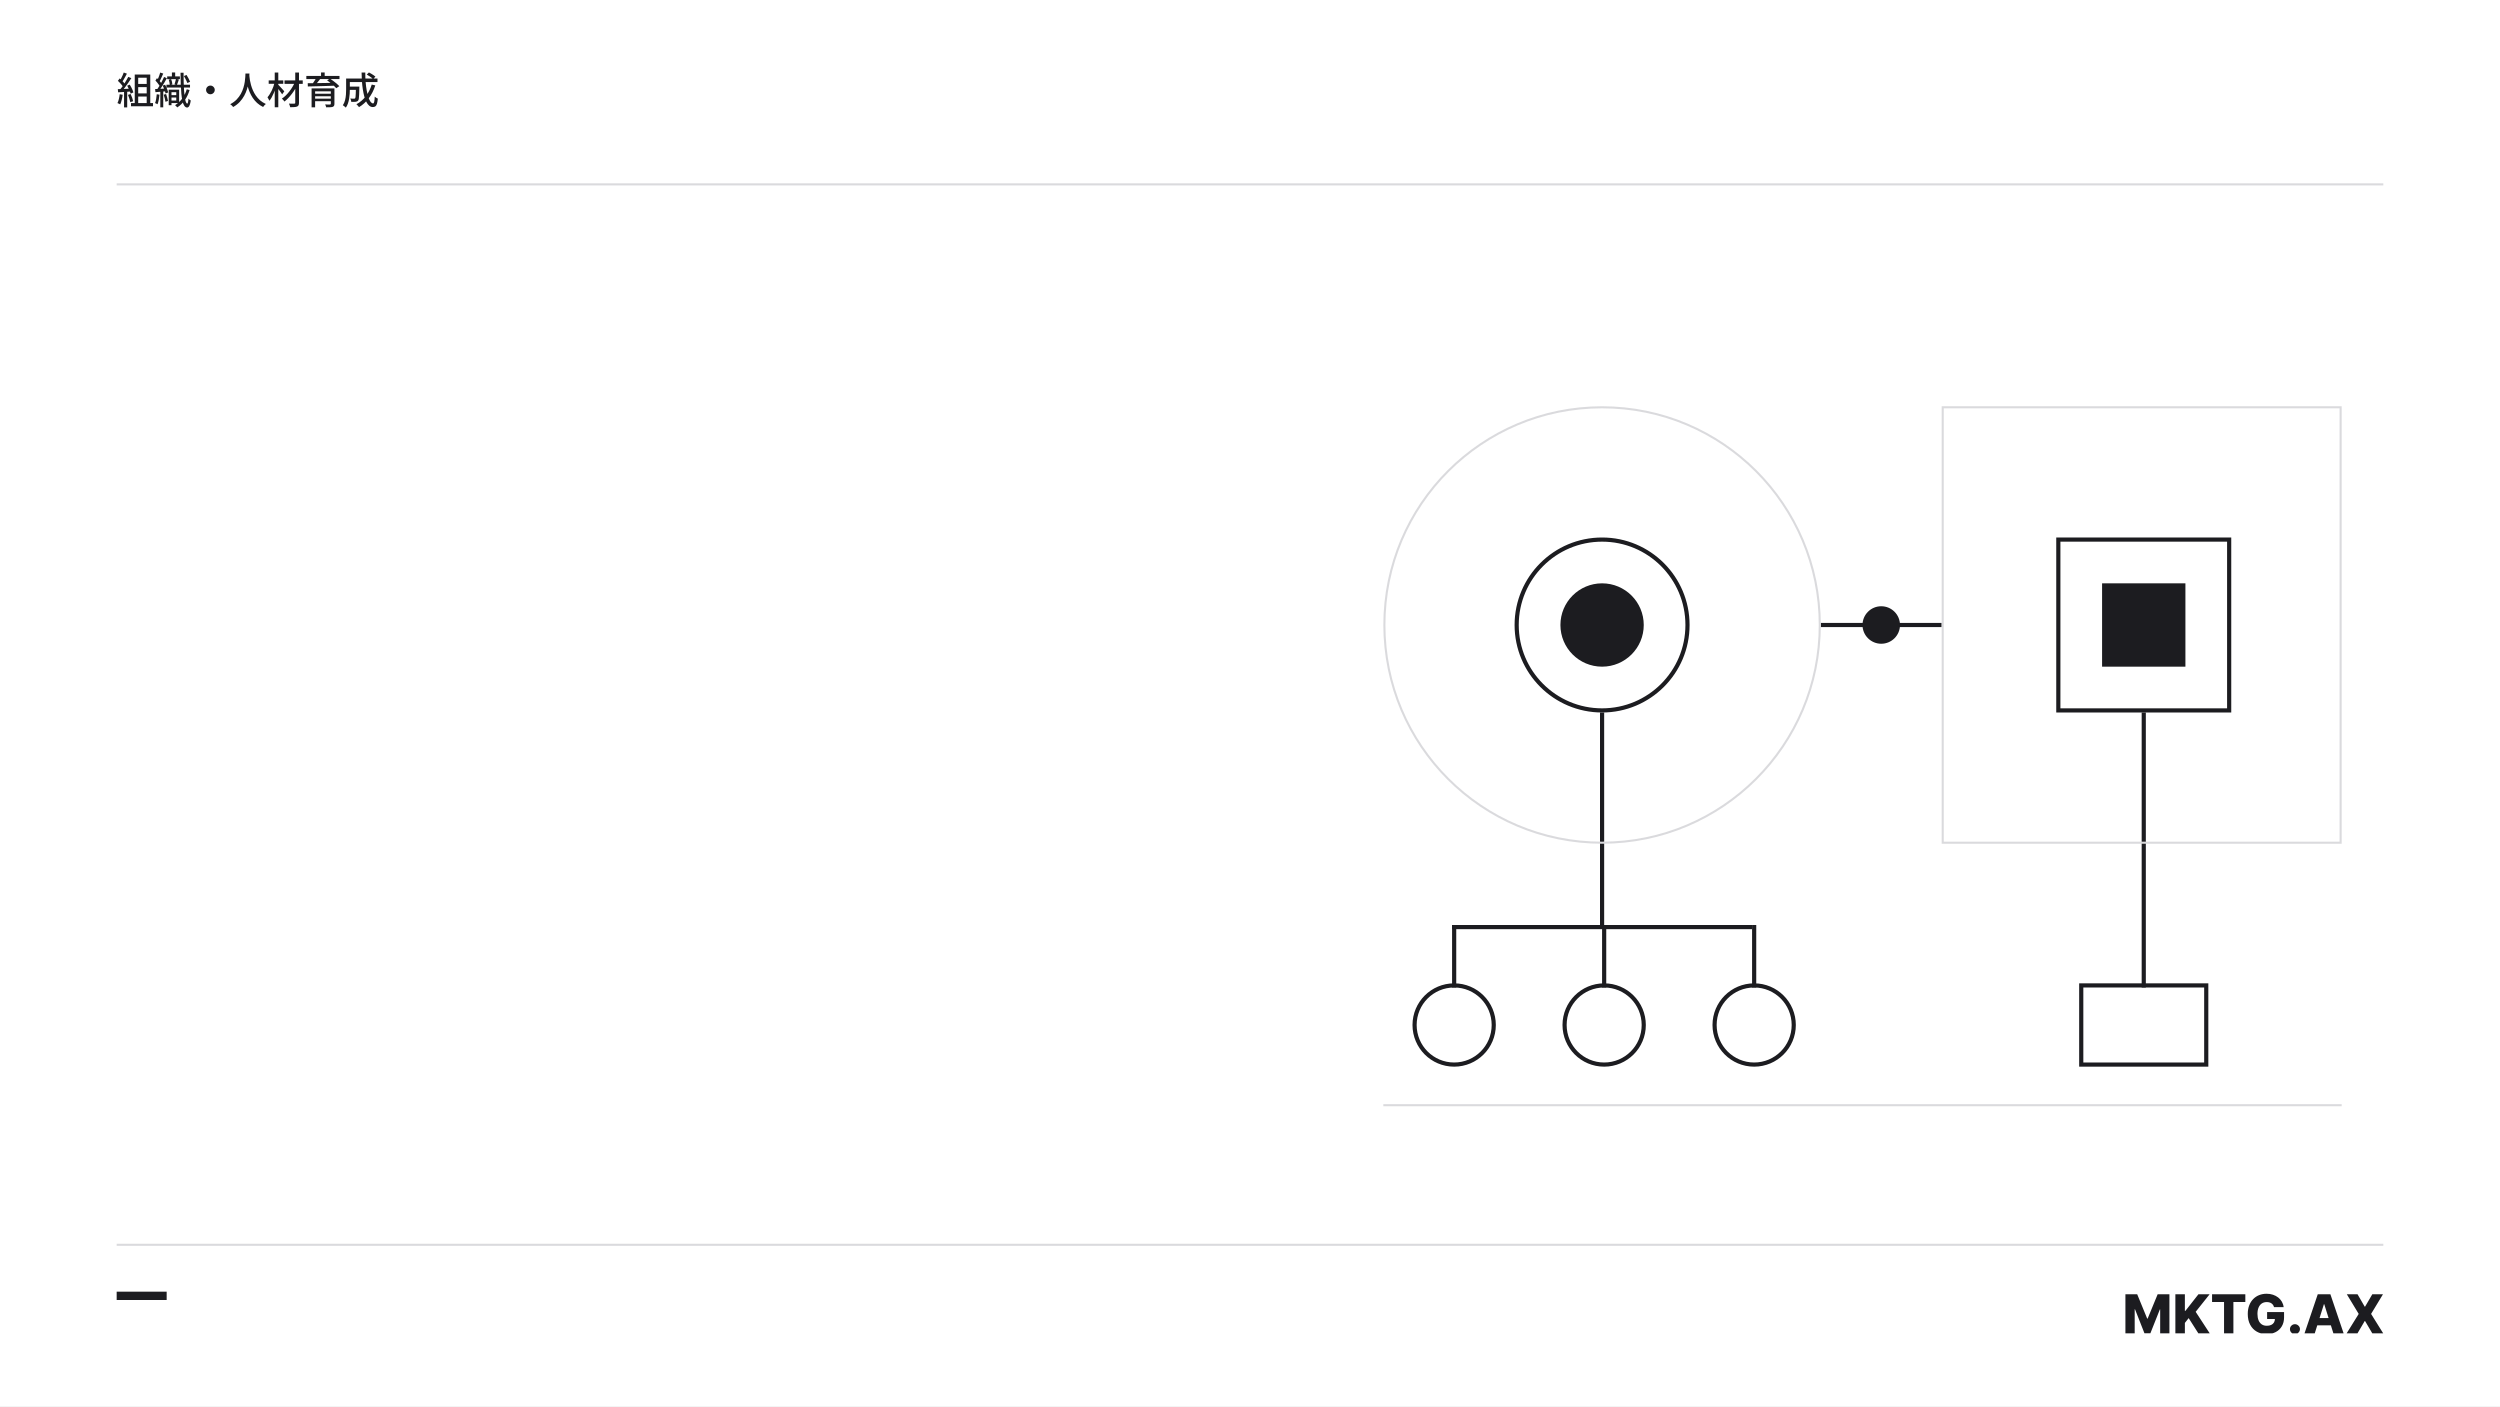
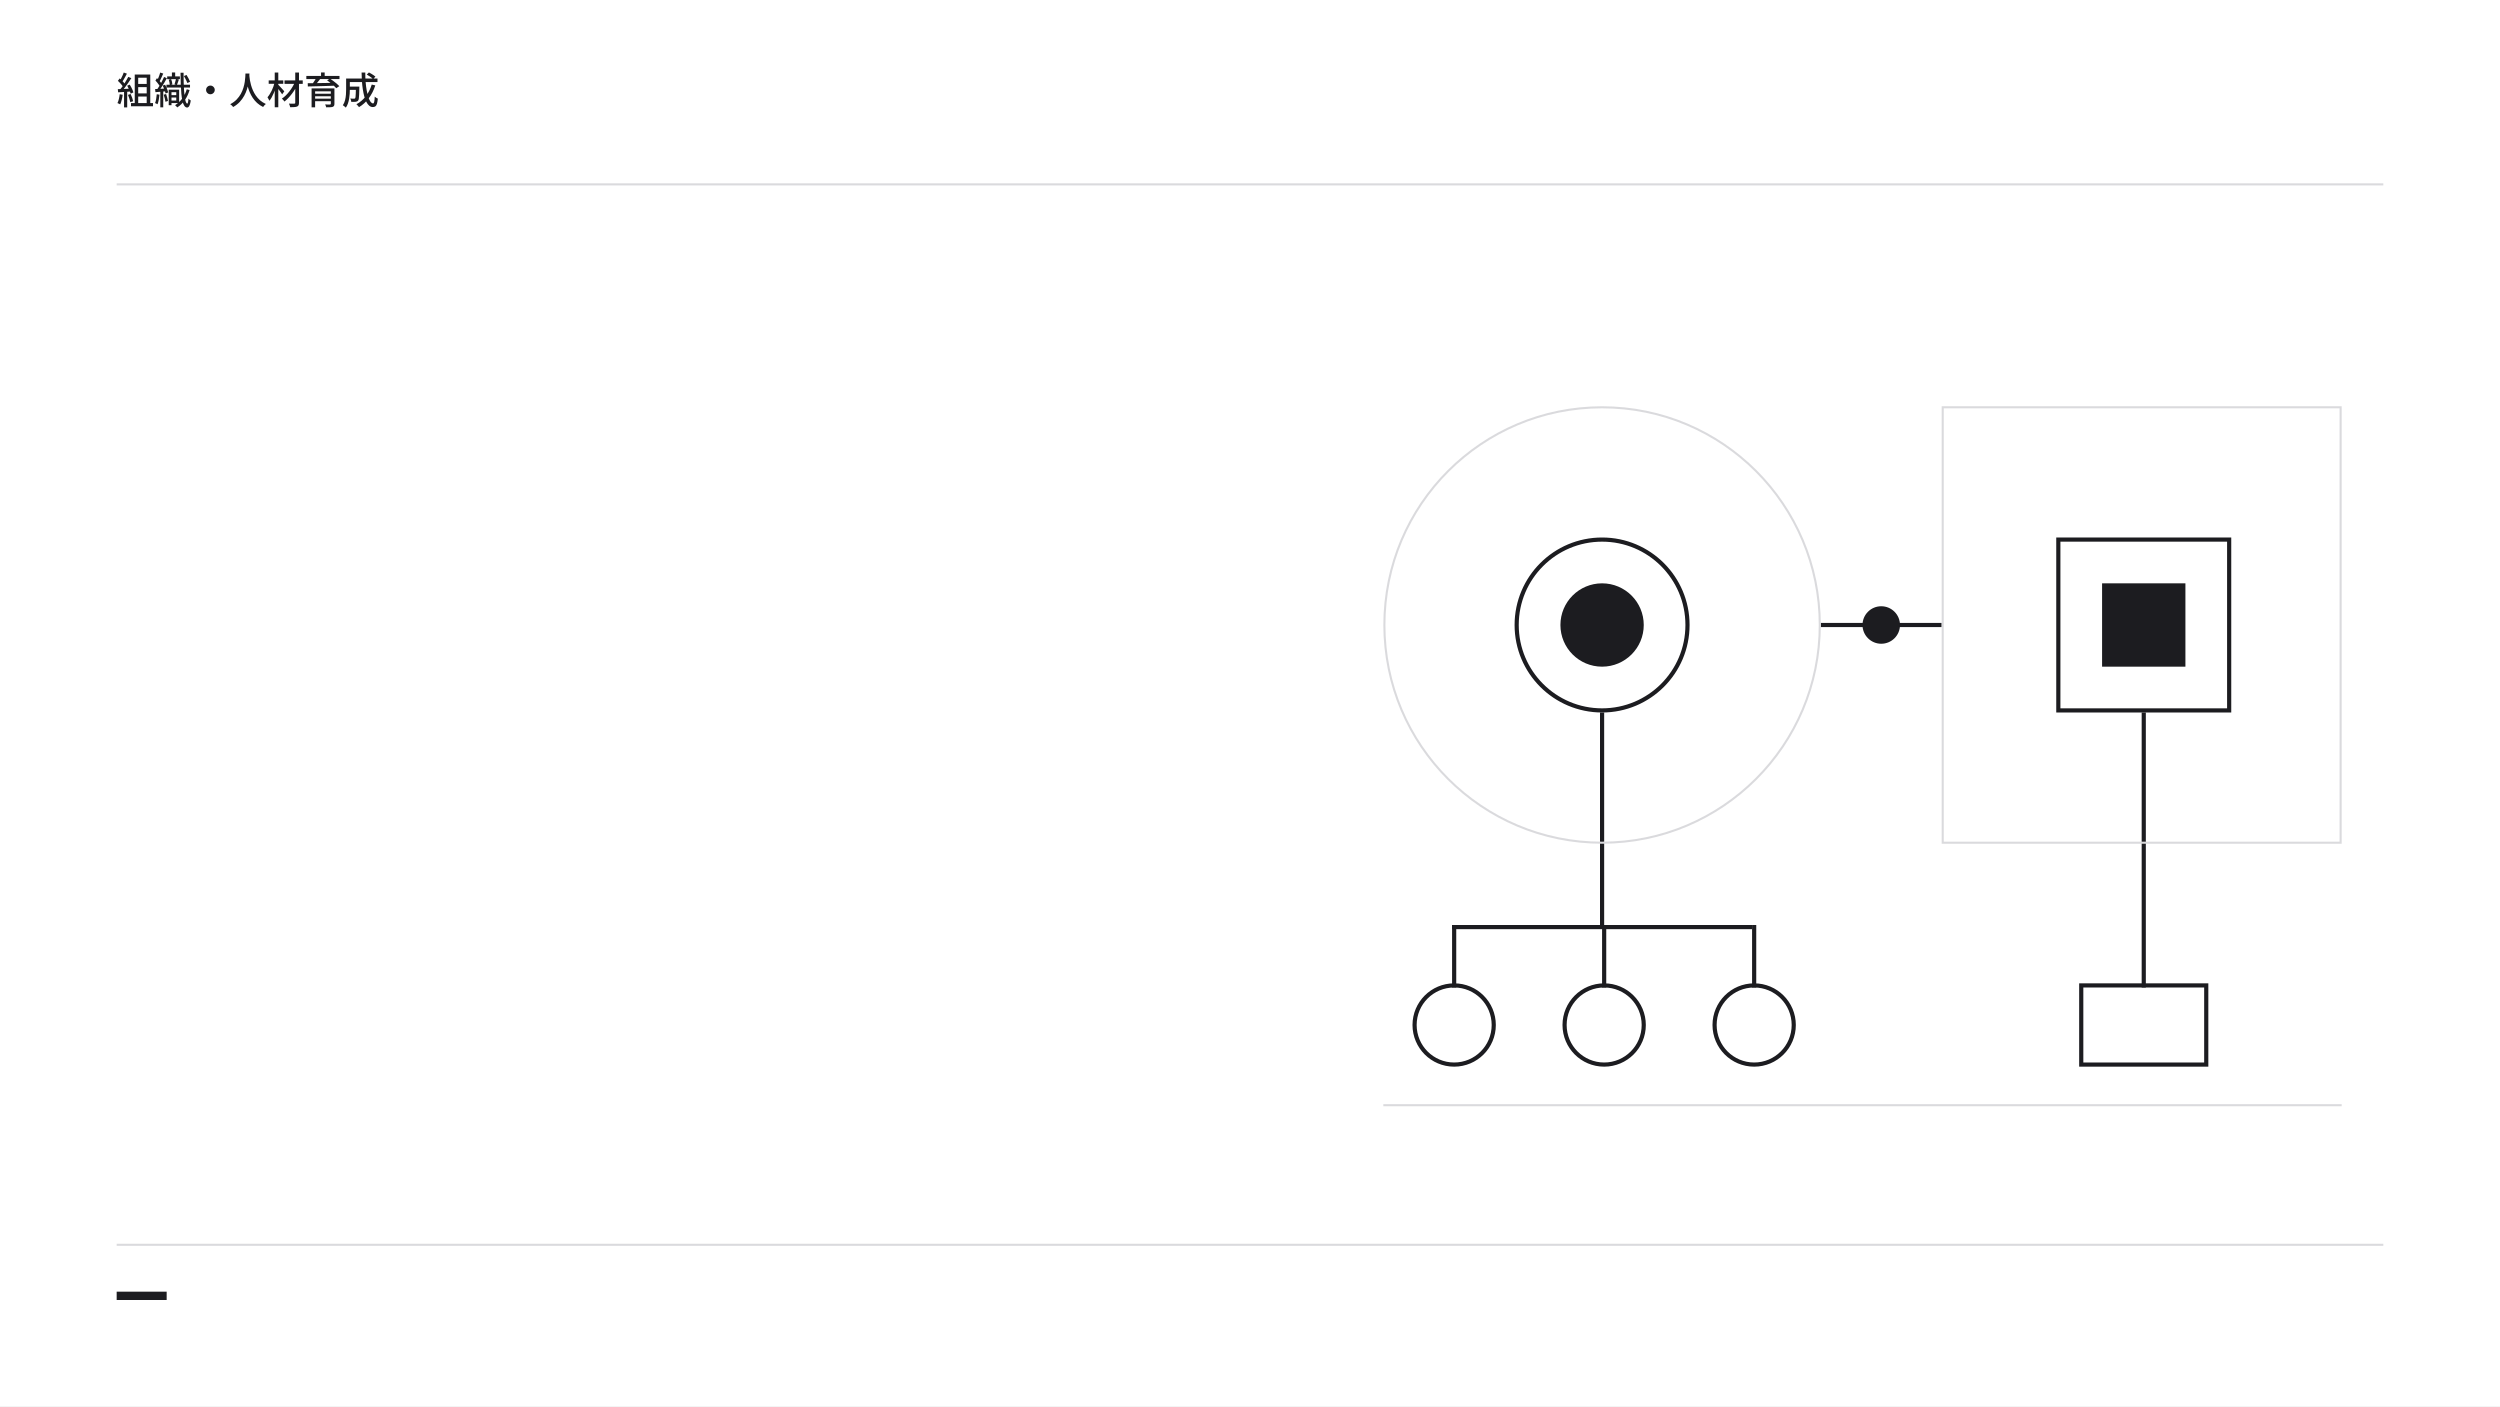
<svg xmlns="http://www.w3.org/2000/svg" width="1200" height="675" viewBox="0 0 1200 675" fill="none">
  <rect width="1200" height="675" fill="white" />
  <path d="M65.558 40.28H71.192V41.828H65.558V40.28ZM65.558 44.816H71.192V46.346H65.558V44.816ZM64.676 35.78H72.128V50.414H70.418V37.31H66.332V50.414H64.676V35.78ZM62.876 49.478H73.442V51.008H62.876V49.478ZM59.402 34.808L60.914 35.366C60.674 35.81 60.422 36.278 60.158 36.77C59.906 37.25 59.648 37.712 59.384 38.156C59.132 38.6 58.886 38.984 58.646 39.308L57.494 38.822C57.722 38.462 57.95 38.048 58.178 37.58C58.418 37.112 58.646 36.638 58.862 36.158C59.078 35.666 59.258 35.216 59.402 34.808ZM61.562 36.896L63.038 37.508C62.606 38.192 62.132 38.912 61.616 39.668C61.112 40.412 60.596 41.138 60.068 41.846C59.552 42.542 59.06 43.142 58.592 43.646L57.53 43.106C57.878 42.698 58.238 42.242 58.61 41.738C58.982 41.222 59.348 40.682 59.708 40.118C60.068 39.554 60.404 38.996 60.716 38.444C61.04 37.892 61.322 37.376 61.562 36.896ZM56.594 38.804L57.422 37.652C57.746 37.928 58.076 38.234 58.412 38.57C58.76 38.906 59.072 39.236 59.348 39.56C59.636 39.884 59.858 40.184 60.014 40.46L59.132 41.774C58.976 41.486 58.76 41.168 58.484 40.82C58.208 40.472 57.902 40.124 57.566 39.776C57.242 39.416 56.918 39.092 56.594 38.804ZM61.058 41.144L62.282 40.622C62.534 41.006 62.774 41.426 63.002 41.882C63.242 42.326 63.452 42.764 63.632 43.196C63.812 43.628 63.944 44.012 64.028 44.348L62.714 44.96C62.63 44.624 62.498 44.24 62.318 43.808C62.15 43.364 61.952 42.908 61.724 42.44C61.508 41.972 61.286 41.54 61.058 41.144ZM56.558 42.8C57.386 42.776 58.37 42.74 59.51 42.692C60.662 42.644 61.838 42.596 63.038 42.548L63.02 43.916C61.892 43.988 60.776 44.06 59.672 44.132C58.568 44.204 57.578 44.264 56.702 44.312L56.558 42.8ZM61.436 45.536L62.714 45.122C62.966 45.674 63.206 46.274 63.434 46.922C63.662 47.558 63.824 48.11 63.92 48.578L62.552 49.046C62.468 48.578 62.318 48.014 62.102 47.354C61.898 46.694 61.676 46.088 61.436 45.536ZM57.458 45.23L58.898 45.482C58.79 46.334 58.628 47.174 58.412 48.002C58.208 48.83 57.968 49.532 57.692 50.108C57.596 50.048 57.47 49.976 57.314 49.892C57.158 49.808 56.99 49.73 56.81 49.658C56.642 49.574 56.498 49.514 56.378 49.478C56.666 48.926 56.894 48.272 57.062 47.516C57.242 46.76 57.374 45.998 57.458 45.23ZM59.546 43.52H61.058V51.548H59.546V43.52ZM82.514 34.79H84.08V37.4H82.514V34.79ZM81.002 38.228L82.154 37.976C82.31 38.36 82.442 38.792 82.55 39.272C82.658 39.74 82.718 40.148 82.73 40.496L81.488 40.784C81.488 40.436 81.44 40.028 81.344 39.56C81.26 39.08 81.146 38.636 81.002 38.228ZM80.246 36.68H86.348V37.994H80.246V36.68ZM79.886 40.676H91.208V42.026H79.886V40.676ZM81.614 45.662H85.178V46.832H81.614V45.662ZM81.506 43.034H85.988V49.478H81.506V48.272H84.602V44.24H81.506V43.034ZM80.984 43.034H82.316V50.504H80.984V43.034ZM84.458 37.886L85.862 38.192C85.706 38.648 85.544 39.11 85.376 39.578C85.22 40.046 85.07 40.448 84.926 40.784L83.756 40.478C83.84 40.238 83.924 39.968 84.008 39.668C84.104 39.356 84.188 39.044 84.26 38.732C84.344 38.408 84.41 38.126 84.458 37.886ZM86.654 34.898H88.112C88.112 36.554 88.13 38.12 88.166 39.596C88.214 41.072 88.28 42.428 88.364 43.664C88.448 44.888 88.562 45.95 88.706 46.85C88.85 47.75 89.018 48.452 89.21 48.956C89.414 49.46 89.642 49.718 89.894 49.73C90.026 49.742 90.14 49.532 90.236 49.1C90.344 48.668 90.422 48.08 90.47 47.336C90.554 47.444 90.662 47.558 90.794 47.678C90.938 47.798 91.082 47.906 91.226 48.002C91.37 48.098 91.484 48.176 91.568 48.236C91.436 49.136 91.274 49.832 91.082 50.324C90.902 50.816 90.704 51.152 90.488 51.332C90.272 51.524 90.056 51.62 89.84 51.62C89.312 51.608 88.862 51.332 88.49 50.792C88.118 50.264 87.818 49.508 87.59 48.524C87.362 47.54 87.182 46.364 87.05 44.996C86.918 43.616 86.822 42.08 86.762 40.388C86.702 38.684 86.666 36.854 86.654 34.898ZM88.274 36.5L89.534 35.978C89.87 36.494 90.194 37.058 90.506 37.67C90.83 38.282 91.076 38.81 91.244 39.254L89.93 39.848C89.822 39.548 89.678 39.206 89.498 38.822C89.318 38.426 89.12 38.024 88.904 37.616C88.7 37.208 88.49 36.836 88.274 36.5ZM89.624 42.854L90.992 43.214C90.476 44.99 89.726 46.592 88.742 48.02C87.758 49.436 86.534 50.618 85.07 51.566C84.998 51.458 84.896 51.332 84.764 51.188C84.644 51.056 84.518 50.924 84.386 50.792C84.254 50.66 84.134 50.558 84.026 50.486C85.418 49.622 86.588 48.536 87.536 47.228C88.496 45.908 89.192 44.45 89.624 42.854ZM76.898 34.826L78.356 35.312C78.164 35.744 77.96 36.2 77.744 36.68C77.54 37.16 77.33 37.622 77.114 38.066C76.898 38.498 76.694 38.882 76.502 39.218L75.368 38.786C75.56 38.438 75.752 38.03 75.944 37.562C76.136 37.094 76.316 36.62 76.484 36.14C76.652 35.66 76.79 35.222 76.898 34.826ZM78.752 36.95L80.102 37.526C79.742 38.186 79.34 38.894 78.896 39.65C78.452 40.394 78.002 41.114 77.546 41.81C77.102 42.494 76.676 43.1 76.268 43.628L75.296 43.124C75.68 42.572 76.088 41.942 76.52 41.234C76.952 40.514 77.366 39.776 77.762 39.02C78.158 38.264 78.488 37.574 78.752 36.95ZM74.612 38.66L75.35 37.49C75.65 37.778 75.95 38.096 76.25 38.444C76.55 38.78 76.826 39.116 77.078 39.452C77.33 39.776 77.522 40.07 77.654 40.334L76.862 41.702C76.73 41.414 76.538 41.09 76.286 40.73C76.046 40.37 75.776 40.01 75.476 39.65C75.188 39.29 74.9 38.96 74.612 38.66ZM78.086 41.09L79.256 40.658C79.472 41.054 79.676 41.474 79.868 41.918C80.072 42.362 80.246 42.8 80.39 43.232C80.546 43.652 80.654 44.03 80.714 44.366L79.472 44.87C79.424 44.546 79.328 44.168 79.184 43.736C79.04 43.292 78.872 42.842 78.68 42.386C78.5 41.93 78.302 41.498 78.086 41.09ZM74.45 42.746C75.158 42.722 75.986 42.686 76.934 42.638C77.882 42.578 78.86 42.524 79.868 42.476V43.808C78.92 43.892 77.99 43.97 77.078 44.042C76.178 44.114 75.356 44.18 74.612 44.24L74.45 42.746ZM78.572 45.464L79.724 45.122C79.916 45.65 80.096 46.226 80.264 46.85C80.444 47.462 80.57 47.996 80.642 48.452L79.418 48.848C79.37 48.392 79.262 47.846 79.094 47.21C78.926 46.574 78.752 45.992 78.572 45.464ZM75.242 45.23L76.556 45.446C76.484 46.286 76.364 47.12 76.196 47.948C76.04 48.764 75.848 49.46 75.62 50.036C75.488 49.952 75.296 49.856 75.044 49.748C74.792 49.628 74.588 49.538 74.432 49.478C74.66 48.926 74.834 48.272 74.954 47.516C75.086 46.76 75.182 45.998 75.242 45.23ZM76.952 43.466H78.356V51.512H76.952V43.466ZM101 41.072C101.384 41.072 101.732 41.168 102.044 41.36C102.356 41.552 102.608 41.804 102.8 42.116C102.992 42.416 103.088 42.764 103.088 43.16C103.088 43.532 102.992 43.88 102.8 44.204C102.608 44.516 102.356 44.768 102.044 44.96C101.744 45.152 101.396 45.248 101 45.248C100.628 45.248 100.28 45.158 99.956 44.978C99.644 44.786 99.392 44.534 99.2 44.222C99.008 43.898 98.912 43.544 98.912 43.16C98.912 42.776 99.002 42.428 99.182 42.116C99.374 41.804 99.626 41.552 99.938 41.36C100.262 41.168 100.616 41.072 101 41.072ZM117.812 35.294H119.738C119.714 35.786 119.672 36.422 119.612 37.202C119.552 37.982 119.438 38.858 119.27 39.83C119.114 40.79 118.874 41.792 118.55 42.836C118.226 43.88 117.782 44.924 117.218 45.968C116.654 47 115.94 47.984 115.076 48.92C114.212 49.844 113.162 50.66 111.926 51.368C111.77 51.14 111.566 50.906 111.314 50.666C111.062 50.426 110.792 50.21 110.504 50.018C111.728 49.37 112.754 48.62 113.582 47.768C114.41 46.904 115.088 45.992 115.616 45.032C116.144 44.06 116.552 43.088 116.84 42.116C117.14 41.132 117.356 40.196 117.488 39.308C117.62 38.42 117.704 37.628 117.74 36.932C117.776 36.236 117.8 35.69 117.812 35.294ZM119.666 35.708C119.678 35.924 119.702 36.284 119.738 36.788C119.786 37.28 119.864 37.874 119.972 38.57C120.092 39.266 120.266 40.022 120.494 40.838C120.722 41.654 121.022 42.494 121.394 43.358C121.766 44.21 122.234 45.05 122.798 45.878C123.362 46.694 124.034 47.45 124.814 48.146C125.606 48.83 126.536 49.418 127.604 49.91C127.34 50.114 127.088 50.348 126.848 50.612C126.62 50.876 126.434 51.122 126.29 51.35C125.198 50.822 124.238 50.18 123.41 49.424C122.594 48.668 121.892 47.846 121.304 46.958C120.728 46.07 120.242 45.164 119.846 44.24C119.462 43.316 119.15 42.41 118.91 41.522C118.682 40.634 118.508 39.812 118.388 39.056C118.268 38.288 118.184 37.628 118.136 37.076C118.088 36.524 118.052 36.122 118.028 35.87L119.666 35.708ZM136.568 38.606H145.316V40.244H136.568V38.606ZM141.716 34.826H143.516V49.316C143.516 49.856 143.444 50.258 143.3 50.522C143.168 50.798 142.94 51.002 142.616 51.134C142.28 51.278 141.836 51.368 141.284 51.404C140.732 51.452 140.072 51.476 139.304 51.476C139.256 51.236 139.172 50.942 139.052 50.594C138.944 50.258 138.83 49.97 138.71 49.73C139.25 49.742 139.772 49.754 140.276 49.766C140.78 49.766 141.11 49.76 141.266 49.748C141.434 49.748 141.548 49.718 141.608 49.658C141.68 49.598 141.716 49.484 141.716 49.316V34.826ZM141.572 39.38L142.94 40.208C142.604 41 142.202 41.798 141.734 42.602C141.266 43.406 140.744 44.186 140.168 44.942C139.604 45.698 139.01 46.4 138.386 47.048C137.774 47.696 137.156 48.26 136.532 48.74C136.388 48.512 136.202 48.266 135.974 48.002C135.746 47.726 135.524 47.504 135.308 47.336C135.932 46.928 136.55 46.43 137.162 45.842C137.774 45.242 138.356 44.588 138.908 43.88C139.46 43.16 139.964 42.422 140.42 41.666C140.876 40.898 141.26 40.136 141.572 39.38ZM128.972 38.606H135.974V40.226H128.972V38.606ZM131.87 34.808H133.58V51.494H131.87V34.808ZM131.798 39.65L132.95 40.064C132.782 40.796 132.566 41.552 132.302 42.332C132.038 43.112 131.75 43.874 131.438 44.618C131.126 45.362 130.79 46.058 130.43 46.706C130.07 47.354 129.692 47.906 129.296 48.362C129.212 48.11 129.074 47.828 128.882 47.516C128.702 47.192 128.54 46.916 128.396 46.688C128.756 46.28 129.104 45.806 129.44 45.266C129.788 44.726 130.112 44.144 130.412 43.52C130.712 42.884 130.982 42.236 131.222 41.576C131.462 40.916 131.654 40.274 131.798 39.65ZM133.454 40.586C133.574 40.682 133.736 40.838 133.94 41.054C134.144 41.27 134.372 41.516 134.624 41.792C134.876 42.056 135.122 42.326 135.362 42.602C135.614 42.866 135.836 43.112 136.028 43.34C136.232 43.556 136.376 43.718 136.46 43.826L135.434 45.284C135.29 45.044 135.092 44.75 134.84 44.402C134.588 44.042 134.318 43.676 134.03 43.304C133.754 42.92 133.484 42.566 133.22 42.242C132.956 41.906 132.74 41.636 132.572 41.432L133.454 40.586ZM149.564 42.44H159.356V43.844H151.256V51.53H149.564V42.44ZM158.798 42.44H160.526V49.82C160.526 50.252 160.46 50.576 160.328 50.792C160.208 51.008 159.992 51.176 159.68 51.296C159.356 51.404 158.936 51.464 158.42 51.476C157.916 51.5 157.304 51.512 156.584 51.512C156.548 51.308 156.476 51.074 156.368 50.81C156.26 50.558 156.152 50.33 156.044 50.126C156.368 50.138 156.692 50.15 157.016 50.162C157.352 50.174 157.646 50.174 157.898 50.162C158.15 50.162 158.318 50.162 158.402 50.162C158.558 50.15 158.66 50.12 158.708 50.072C158.768 50.024 158.798 49.94 158.798 49.82V42.44ZM150.59 44.978H159.482V46.202H150.59V44.978ZM147.044 36.464H162.956V37.958H147.044V36.464ZM151.814 37.382L153.704 37.886C153.296 38.438 152.858 38.996 152.39 39.56C151.934 40.112 151.514 40.586 151.13 40.982L149.78 40.478C150.008 40.19 150.248 39.866 150.5 39.506C150.752 39.146 150.992 38.78 151.22 38.408C151.46 38.024 151.658 37.682 151.814 37.382ZM157.016 38.57L158.384 37.724C158.9 38.06 159.44 38.444 160.004 38.876C160.58 39.296 161.12 39.722 161.624 40.154C162.14 40.586 162.56 40.982 162.884 41.342L161.408 42.332C161.12 41.972 160.73 41.57 160.238 41.126C159.746 40.682 159.218 40.238 158.654 39.794C158.102 39.338 157.556 38.93 157.016 38.57ZM147.71 39.938C148.526 39.938 149.444 39.932 150.464 39.92C151.496 39.908 152.594 39.89 153.758 39.866C154.922 39.842 156.11 39.824 157.322 39.812C158.546 39.788 159.758 39.758 160.958 39.722L160.868 41.126C159.296 41.174 157.712 41.228 156.116 41.288C154.532 41.336 153.02 41.378 151.58 41.414C150.152 41.45 148.88 41.48 147.764 41.504L147.71 39.938ZM150.59 47.354H159.428V48.578H150.59V47.354ZM154.1 34.79H155.846V37.22H154.1V34.79ZM167.168 41.558H171.488V43.124H167.168V41.558ZM170.84 41.558H172.496C172.496 41.558 172.496 41.6 172.496 41.684C172.496 41.768 172.49 41.864 172.478 41.972C172.478 42.08 172.478 42.17 172.478 42.242C172.454 43.55 172.424 44.618 172.388 45.446C172.352 46.274 172.298 46.91 172.226 47.354C172.154 47.786 172.052 48.086 171.92 48.254C171.764 48.446 171.596 48.584 171.416 48.668C171.236 48.752 171.014 48.812 170.75 48.848C170.522 48.884 170.216 48.902 169.832 48.902C169.448 48.902 169.04 48.896 168.608 48.884C168.596 48.632 168.548 48.356 168.464 48.056C168.38 47.756 168.272 47.498 168.14 47.282C168.512 47.318 168.86 47.342 169.184 47.354C169.508 47.366 169.748 47.372 169.904 47.372C170.024 47.372 170.126 47.36 170.21 47.336C170.306 47.3 170.39 47.246 170.462 47.174C170.546 47.066 170.612 46.832 170.66 46.472C170.708 46.1 170.744 45.542 170.768 44.798C170.804 44.054 170.828 43.064 170.84 41.828V41.558ZM176.042 35.798L177.086 34.772C177.446 34.952 177.824 35.162 178.22 35.402C178.616 35.63 178.988 35.864 179.336 36.104C179.684 36.344 179.972 36.566 180.2 36.77L179.12 37.922C178.904 37.718 178.622 37.49 178.274 37.238C177.938 36.986 177.572 36.734 177.176 36.482C176.792 36.23 176.414 36.002 176.042 35.798ZM178.436 40.586L180.146 41C179.39 43.34 178.346 45.392 177.014 47.156C175.694 48.92 174.128 50.348 172.316 51.44C172.244 51.308 172.13 51.152 171.974 50.972C171.818 50.804 171.662 50.63 171.506 50.45C171.35 50.282 171.206 50.144 171.074 50.036C172.862 49.076 174.374 47.792 175.61 46.184C176.846 44.576 177.788 42.71 178.436 40.586ZM167.276 37.706H181.19V39.38H167.276V37.706ZM166.142 37.706H167.924V42.872C167.924 43.532 167.9 44.246 167.852 45.014C167.804 45.782 167.714 46.568 167.582 47.372C167.45 48.164 167.258 48.932 167.006 49.676C166.754 50.42 166.418 51.086 165.998 51.674C165.914 51.566 165.776 51.434 165.584 51.278C165.404 51.122 165.218 50.972 165.026 50.828C164.846 50.696 164.69 50.594 164.558 50.522C165.05 49.802 165.404 48.998 165.62 48.11C165.848 47.21 165.992 46.304 166.052 45.392C166.112 44.48 166.142 43.634 166.142 42.854V37.706ZM173.558 34.826H175.34C175.328 36.41 175.382 37.934 175.502 39.398C175.622 40.85 175.796 42.2 176.024 43.448C176.252 44.696 176.522 45.782 176.834 46.706C177.146 47.63 177.494 48.35 177.878 48.866C178.274 49.382 178.676 49.64 179.084 49.64C179.324 49.64 179.504 49.388 179.624 48.884C179.744 48.38 179.828 47.546 179.876 46.382C180.08 46.574 180.32 46.76 180.596 46.94C180.872 47.12 181.124 47.252 181.352 47.336C181.256 48.404 181.118 49.232 180.938 49.82C180.758 50.408 180.506 50.816 180.182 51.044C179.87 51.272 179.462 51.386 178.958 51.386C178.334 51.386 177.764 51.176 177.248 50.756C176.744 50.336 176.288 49.742 175.88 48.974C175.484 48.206 175.142 47.306 174.854 46.274C174.578 45.242 174.344 44.108 174.152 42.872C173.96 41.636 173.816 40.34 173.72 38.984C173.624 37.616 173.57 36.23 173.558 34.826Z" fill="#1C1C20" />
  <rect x="56" y="88" width="1088" height="1" fill="#DADADD" />
  <rect x="664" y="530" width="460" height="1" fill="#DADADD" />
  <circle cx="903" cy="300" r="9" fill="#1C1C20" />
  <rect x="874" y="299" width="58" height="2" fill="#1C1C20" />
  <rect x="999" y="473" width="60" height="38" stroke="#1C1C20" stroke-width="2" />
  <rect x="1028" y="342" width="2" height="132" fill="#1C1C20" />
  <circle cx="842" cy="492" r="19" stroke="#1C1C20" stroke-width="2" />
  <circle cx="770" cy="492" r="19" stroke="#1C1C20" stroke-width="2" />
  <circle cx="698" cy="492" r="19" stroke="#1C1C20" stroke-width="2" />
  <rect x="841" y="444" width="2" height="30" fill="#1C1C20" />
  <rect x="769" y="444" width="2" height="30" fill="#1C1C20" />
  <rect x="697" y="444" width="2" height="30" fill="#1C1C20" />
  <rect x="697" y="444" width="144" height="2" fill="#1C1C20" />
  <rect x="768" y="342" width="2" height="103" fill="#1C1C20" />
  <rect x="1009" y="280" width="40" height="40" fill="#1C1C20" />
  <rect x="988" y="259" width="82" height="82" stroke="#1C1C20" stroke-width="2" />
  <circle cx="769" cy="300" r="20" fill="#1C1C20" />
  <circle cx="769" cy="300" r="41" stroke="#1C1C20" stroke-width="2" />
  <rect x="932.5" y="195.5" width="191" height="209" stroke="#DADADD" />
  <circle cx="769" cy="300" r="104.5" stroke="#DADADD" />
  <rect x="56" y="597" width="1088" height="1" fill="#DADADD" />
  <g clip-path="url(#clip0_8_1277)">
-     <path d="M1020.2 621.258H1025.86L1030.65 632.925H1030.87L1035.67 621.258H1041.32V640.103H1036.88V628.527H1036.73L1032.18 639.983H1029.34L1024.81 628.463H1024.65V640.103H1020.2V621.258ZM1044.18 640.103V621.258H1048.74V629.227H1048.99L1055.24 621.258H1060.61L1053.92 629.669L1060.73 640.103H1055.27L1050.56 632.695L1048.74 634.996V640.103H1044.18ZM1061.79 624.958V621.258H1077.76V624.958H1072.03V640.103H1067.54V624.958H1061.79ZM1091.53 627.414C1091.43 627.027 1091.27 626.687 1091.07 626.393C1090.87 626.092 1090.62 625.838 1090.32 625.629C1090.03 625.42 1089.69 625.263 1089.31 625.16C1088.93 625.049 1088.51 624.993 1088.05 624.993C1087.13 624.993 1086.34 625.215 1085.67 625.656C1085.01 626.098 1084.49 626.742 1084.13 627.589C1083.76 628.429 1083.58 629.45 1083.58 630.653C1083.58 631.861 1083.76 632.891 1084.11 633.745C1084.46 634.598 1084.97 635.247 1085.63 635.695C1086.3 636.143 1087.1 636.367 1088.05 636.367C1088.89 636.367 1089.6 636.232 1090.18 635.962C1090.76 635.686 1091.2 635.296 1091.51 634.794C1091.81 634.291 1091.96 633.699 1091.96 633.018L1092.81 633.119H1088.21V629.797H1096.35V632.291C1096.35 633.978 1095.99 635.423 1095.27 636.625C1094.56 637.827 1093.58 638.751 1092.33 639.394C1091.08 640.038 1089.64 640.361 1088.02 640.361C1086.21 640.361 1084.63 639.971 1083.26 639.192C1081.9 638.413 1080.84 637.302 1080.08 635.861C1079.31 634.413 1078.93 632.695 1078.93 630.708C1078.93 629.162 1079.16 627.791 1079.62 626.595C1080.08 625.393 1080.73 624.375 1081.55 623.54C1082.37 622.706 1083.33 622.074 1084.42 621.645C1085.52 621.215 1086.7 621 1087.96 621C1089.06 621 1090.07 621.156 1091.02 621.469C1091.96 621.782 1092.8 622.224 1093.53 622.795C1094.25 623.365 1094.84 624.043 1095.3 624.828C1095.75 625.613 1096.04 626.475 1096.15 627.414H1091.53ZM1101.58 640.37C1100.92 640.37 1100.35 640.137 1099.88 639.67C1099.41 639.204 1099.18 638.64 1099.18 637.977C1099.18 637.327 1099.41 636.772 1099.88 636.312C1100.35 635.845 1100.92 635.612 1101.58 635.612C1102.21 635.612 1102.77 635.845 1103.25 636.312C1103.73 636.772 1103.98 637.327 1103.98 637.977C1103.98 638.419 1103.86 638.821 1103.63 639.183C1103.41 639.545 1103.12 639.833 1102.76 640.048C1102.4 640.262 1102.01 640.37 1101.58 640.37ZM1111.05 640.103H1106.14L1112.52 621.258H1118.59L1124.97 640.103H1120.06L1115.63 626.006H1115.48L1111.05 640.103ZM1110.39 632.686H1120.65V636.146H1110.39V632.686ZM1131.62 621.258L1135.07 627.212H1135.22L1138.7 621.258H1143.82L1138.12 630.68L1144 640.103H1138.76L1135.22 634.085H1135.07L1131.53 640.103H1126.33L1132.18 630.68L1126.48 621.258H1131.62Z" fill="#1C1C20" />
    <path d="M80 620H56V624H80V620Z" fill="#1C1C20" />
  </g>
  <defs>
    <clipPath id="clip0_8_1277">
      <rect width="1088" height="42" fill="white" transform="translate(56 598)" />
    </clipPath>
  </defs>
</svg>
